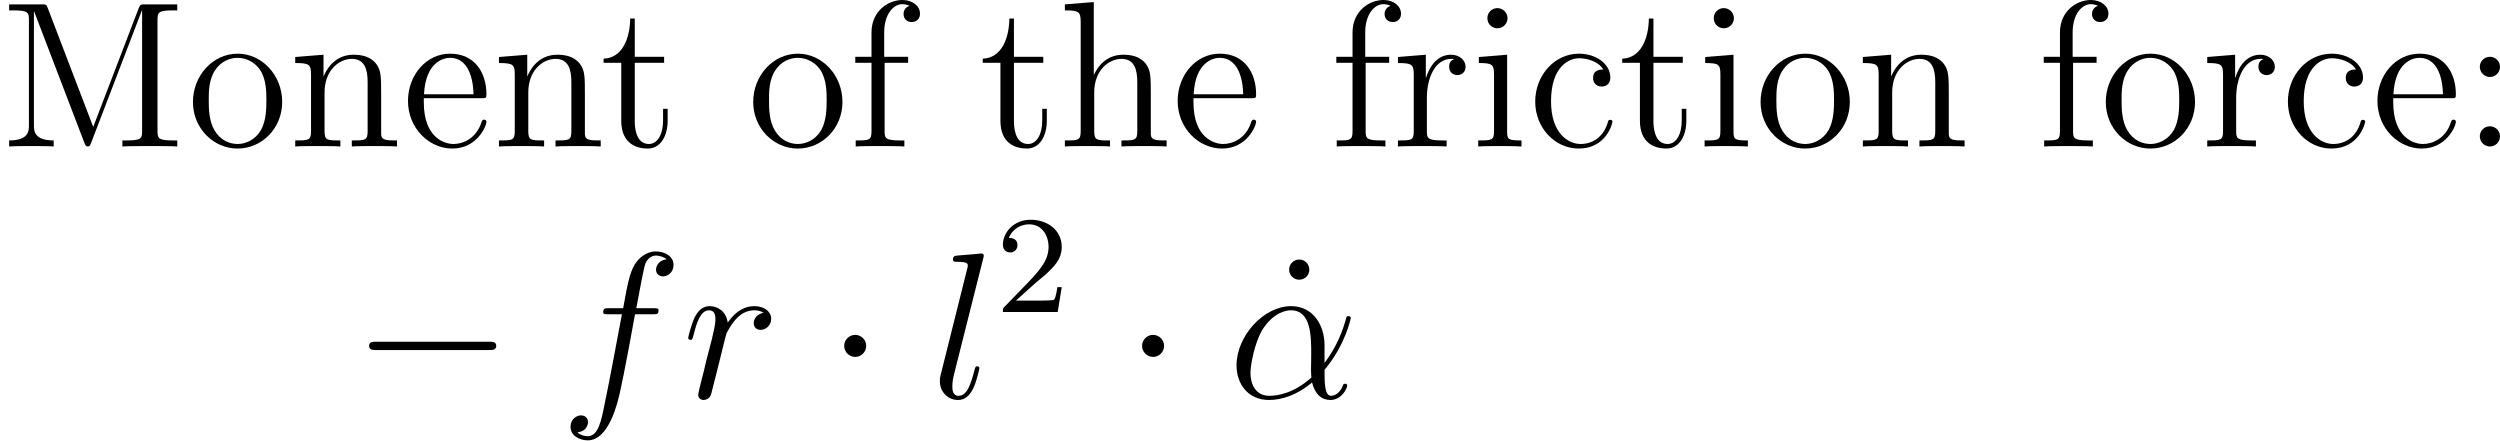
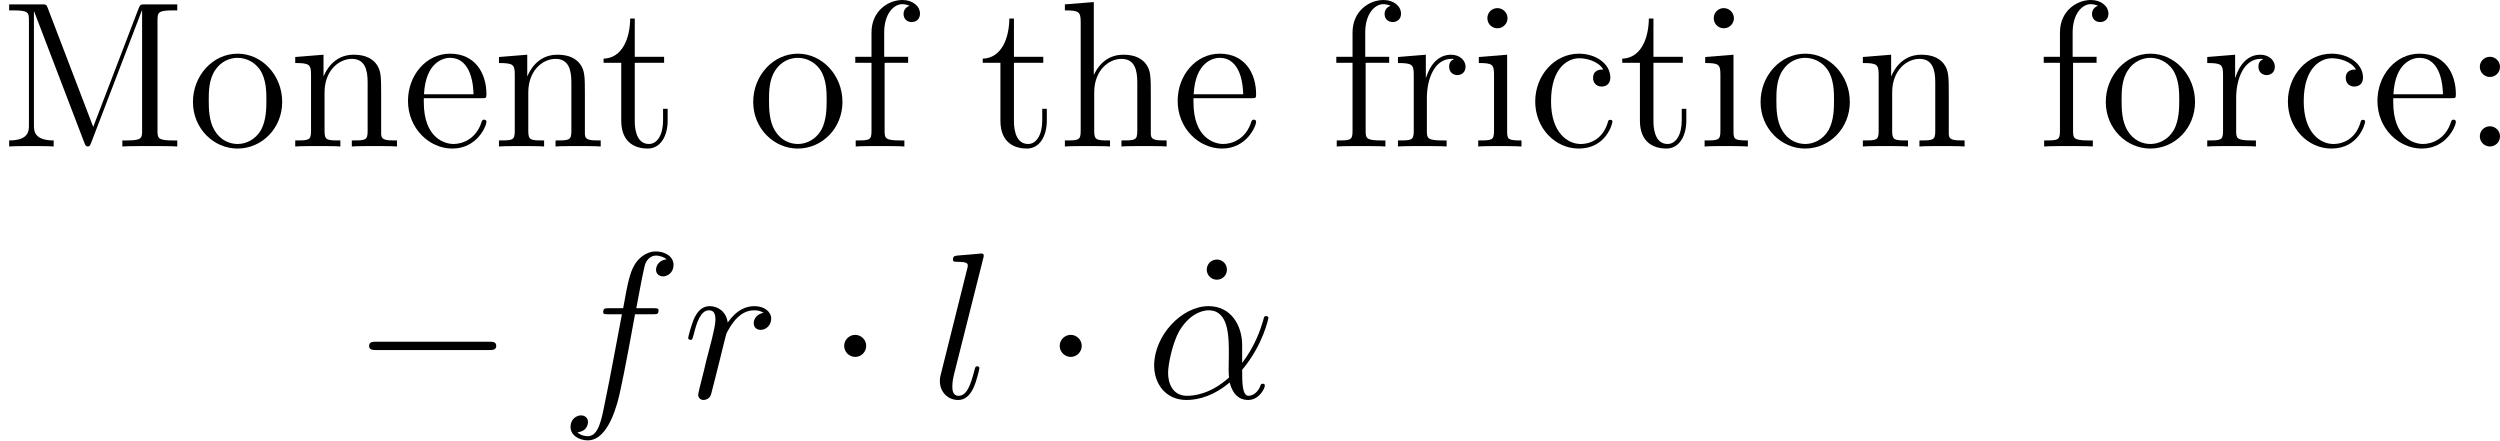
<svg xmlns="http://www.w3.org/2000/svg" xmlns:xlink="http://www.w3.org/1999/xlink" version="1.1" width="162.316pt" height="28.59pt" viewBox="-.165 -.304 162.316 28.59">
  <defs>
    <path id="g1-11" d="M5.535-3.025C5.535-4.184 4.878-5.272 3.61-5.272C2.044-5.272 .478-3.563 .478-1.865C.478-.825 1.124 .12 2.343 .12C3.084 .12 3.969-.167 4.818-.885C4.985-.215 5.356 .12 5.87 .12C6.516 .12 6.838-.55 6.838-.705C6.838-.813 6.755-.813 6.719-.813C6.623-.813 6.611-.777 6.575-.681C6.468-.383 6.193-.12 5.906-.12C5.535-.12 5.535-.885 5.535-1.614C6.755-3.072 7.042-4.579 7.042-4.591C7.042-4.698 6.946-4.698 6.91-4.698C6.802-4.698 6.791-4.663 6.743-4.447C6.587-3.921 6.276-2.989 5.535-2.008V-3.025ZM4.782-1.172C3.73-.227 2.786-.12 2.367-.12C1.518-.12 1.279-.873 1.279-1.435C1.279-1.949 1.542-3.168 1.913-3.826C2.403-4.663 3.072-5.033 3.61-5.033C4.77-5.033 4.77-3.515 4.77-2.511C4.77-2.212 4.758-1.901 4.758-1.602C4.758-1.363 4.77-1.303 4.782-1.172Z" />
    <path id="g1-102" d="M5.332-4.806C5.571-4.806 5.667-4.806 5.667-5.033C5.667-5.153 5.571-5.153 5.356-5.153H4.388C4.615-6.384 4.782-7.233 4.878-7.615C4.949-7.902 5.2-8.177 5.511-8.177C5.762-8.177 6.013-8.07 6.133-7.962C5.667-7.914 5.523-7.568 5.523-7.364C5.523-7.125 5.703-6.982 5.93-6.982C6.169-6.982 6.528-7.185 6.528-7.639C6.528-8.141 6.025-8.416 5.499-8.416C4.985-8.416 4.483-8.034 4.244-7.568C4.029-7.149 3.909-6.719 3.634-5.153H2.833C2.606-5.153 2.487-5.153 2.487-4.937C2.487-4.806 2.558-4.806 2.798-4.806H3.563C3.347-3.694 2.857-.992 2.582 .287C2.379 1.327 2.2 2.2 1.602 2.2C1.566 2.2 1.219 2.2 1.004 1.973C1.614 1.925 1.614 1.399 1.614 1.387C1.614 1.148 1.435 1.004 1.207 1.004C.968 1.004 .61 1.207 .61 1.662C.61 2.176 1.136 2.439 1.602 2.439C2.821 2.439 3.324 .251 3.455-.347C3.67-1.267 4.256-4.447 4.316-4.806H5.332Z" />
    <path id="g1-108" d="M3.037-7.998C3.049-8.046 3.072-8.118 3.072-8.177C3.072-8.297 2.953-8.297 2.929-8.297C2.917-8.297 2.487-8.261 2.271-8.237C2.068-8.225 1.889-8.201 1.674-8.189C1.387-8.165 1.303-8.153 1.303-7.938C1.303-7.819 1.423-7.819 1.542-7.819C2.152-7.819 2.152-7.711 2.152-7.592C2.152-7.544 2.152-7.52 2.092-7.305L.61-1.375C.574-1.243 .55-1.148 .55-.956C.55-.359 .992 .12 1.602 .12C1.997 .12 2.26-.143 2.451-.514C2.654-.909 2.821-1.662 2.821-1.71C2.821-1.769 2.774-1.817 2.702-1.817C2.594-1.817 2.582-1.757 2.534-1.578C2.319-.753 2.104-.12 1.626-.12C1.267-.12 1.267-.502 1.267-.669C1.267-.717 1.267-.968 1.351-1.303L3.037-7.998Z" />
    <path id="g1-114" d="M4.651-4.89C4.28-4.818 4.089-4.555 4.089-4.292C4.089-4.005 4.316-3.909 4.483-3.909C4.818-3.909 5.093-4.196 5.093-4.555C5.093-4.937 4.722-5.272 4.125-5.272C3.646-5.272 3.096-5.057 2.594-4.328C2.511-4.961 2.032-5.272 1.554-5.272C1.088-5.272 .849-4.914 .705-4.651C.502-4.22 .323-3.503 .323-3.443C.323-3.395 .371-3.335 .454-3.335C.55-3.335 .562-3.347 .634-3.622C.813-4.34 1.04-5.033 1.518-5.033C1.805-5.033 1.889-4.83 1.889-4.483C1.889-4.22 1.769-3.754 1.686-3.383L1.351-2.092C1.303-1.865 1.172-1.327 1.112-1.112C1.028-.801 .897-.239 .897-.179C.897-.012 1.028 .12 1.207 .12C1.339 .12 1.566 .036 1.638-.203C1.674-.299 2.116-2.104 2.188-2.379C2.248-2.642 2.319-2.893 2.379-3.156C2.427-3.324 2.475-3.515 2.511-3.67C2.546-3.778 2.869-4.364 3.168-4.627C3.312-4.758 3.622-5.033 4.113-5.033C4.304-5.033 4.495-4.997 4.651-4.89Z" />
    <path id="g0-0" d="M7.878-2.75C8.082-2.75 8.297-2.75 8.297-2.989S8.082-3.228 7.878-3.228H1.411C1.207-3.228 .992-3.228 .992-2.989S1.207-2.75 1.411-2.75H7.878Z" />
    <path id="g0-1" d="M2.295-2.989C2.295-3.335 2.008-3.622 1.662-3.622S1.028-3.335 1.028-2.989S1.315-2.355 1.662-2.355S2.295-2.642 2.295-2.989Z" />
-     <path id="g2-50" d="M2.248-1.626C2.375-1.745 2.71-2.008 2.837-2.12C3.332-2.574 3.802-3.013 3.802-3.738C3.802-4.686 3.005-5.3 2.008-5.3C1.052-5.3 .422-4.575 .422-3.866C.422-3.475 .733-3.419 .845-3.419C1.012-3.419 1.259-3.539 1.259-3.842C1.259-4.256 .861-4.256 .765-4.256C.996-4.838 1.53-5.037 1.921-5.037C2.662-5.037 3.045-4.407 3.045-3.738C3.045-2.909 2.463-2.303 1.522-1.339L.518-.303C.422-.215 .422-.199 .422 0H3.571L3.802-1.427H3.555C3.531-1.267 3.467-.869 3.371-.717C3.324-.654 2.718-.654 2.59-.654H1.172L2.248-1.626Z" />
-     <path id="g3-58" d="M2.2-4.579C2.2-4.902 1.925-5.153 1.626-5.153C1.279-5.153 1.04-4.878 1.04-4.579C1.04-4.22 1.339-3.993 1.614-3.993C1.937-3.993 2.2-4.244 2.2-4.579ZM2.2-.586C2.2-.909 1.925-1.16 1.626-1.16C1.279-1.16 1.04-.885 1.04-.586C1.04-.227 1.339 0 1.614 0C1.937 0 2.2-.251 2.2-.586Z" />
-     <path id="g3-77" d="M2.75-7.938C2.666-8.165 2.654-8.165 2.379-8.165H.526V-7.819H.765C1.626-7.819 1.662-7.699 1.662-7.257V-1.231C1.662-.909 1.662-.347 .526-.347V0C.837-.024 1.47-.024 1.805-.024S2.774-.024 3.084 0V-.347C1.949-.347 1.949-.909 1.949-1.231V-7.759H1.961L4.842-.227C4.89-.096 4.926 0 5.045 0C5.153 0 5.177-.06 5.248-.239L8.153-7.819H8.165V-.909C8.165-.466 8.13-.347 7.269-.347H7.03V0C7.305-.024 8.261-.024 8.608-.024S9.911-.024 10.186 0V-.347H9.947C9.086-.347 9.05-.466 9.05-.909V-7.257C9.05-7.699 9.086-7.819 9.947-7.819H10.186V-8.165H8.333C8.07-8.165 8.058-8.153 7.962-7.926L5.356-1.124L2.75-7.938Z" />
-     <path id="g3-95" d="M2.2-7.364C2.2-7.723 1.913-7.95 1.626-7.95C1.291-7.95 1.04-7.687 1.04-7.364C1.04-7.054 1.303-6.791 1.614-6.791C1.973-6.791 2.2-7.077 2.2-7.364Z" />
-     <path id="g3-99" d="M4.328-4.423C4.184-4.423 3.742-4.423 3.742-3.933C3.742-3.646 3.945-3.443 4.232-3.443C4.507-3.443 4.734-3.61 4.734-3.957C4.734-4.758 3.897-5.332 2.929-5.332C1.53-5.332 .418-4.089 .418-2.582C.418-1.052 1.566 .12 2.917 .12C4.495 .12 4.854-1.315 4.854-1.423S4.77-1.53 4.734-1.53C4.627-1.53 4.615-1.494 4.579-1.351C4.316-.502 3.67-.143 3.025-.143C2.295-.143 1.327-.777 1.327-2.594C1.327-4.579 2.343-5.069 2.941-5.069C3.395-5.069 4.053-4.89 4.328-4.423Z" />
-     <path id="g3-101" d="M4.579-2.774C4.842-2.774 4.866-2.774 4.866-3.001C4.866-4.208 4.22-5.332 2.774-5.332C1.411-5.332 .359-4.101 .359-2.618C.359-1.04 1.578 .12 2.905 .12C4.328 .12 4.866-1.172 4.866-1.423C4.866-1.494 4.806-1.542 4.734-1.542C4.639-1.542 4.615-1.482 4.591-1.423C4.28-.418 3.479-.143 2.977-.143S1.267-.478 1.267-2.546V-2.774H4.579ZM1.279-3.001C1.375-4.878 2.427-5.093 2.762-5.093C4.041-5.093 4.113-3.407 4.125-3.001H1.279Z" />
-     <path id="g3-102" d="M2.056-4.806H3.407V-5.153H2.032V-6.551C2.032-7.627 2.582-8.177 3.072-8.177C3.168-8.177 3.347-8.153 3.491-8.082C3.443-8.07 3.144-7.962 3.144-7.615C3.144-7.34 3.335-7.149 3.61-7.149C3.897-7.149 4.089-7.34 4.089-7.627C4.089-8.07 3.658-8.416 3.084-8.416C2.248-8.416 1.303-7.771 1.303-6.551V-5.153H.371V-4.806H1.303V-.885C1.303-.347 1.172-.347 .395-.347V0C.729-.024 1.387-.024 1.745-.024C2.068-.024 2.917-.024 3.192 0V-.347H2.953C2.08-.347 2.056-.478 2.056-.909V-4.806Z" />
-     <path id="g3-104" d="M5.32-2.905C5.32-4.017 5.32-4.352 5.045-4.734C4.698-5.2 4.136-5.272 3.73-5.272C2.702-5.272 2.224-4.495 2.056-4.125H2.044V-8.297L.383-8.165V-7.819C1.196-7.819 1.291-7.735 1.291-7.149V-.885C1.291-.347 1.16-.347 .383-.347V0C.693-.024 1.339-.024 1.674-.024C2.02-.024 2.666-.024 2.977 0V-.347C2.212-.347 2.068-.347 2.068-.885V-3.108C2.068-4.364 2.893-5.033 3.634-5.033S4.543-4.423 4.543-3.694V-.885C4.543-.347 4.411-.347 3.634-.347V0C3.945-.024 4.591-.024 4.926-.024C5.272-.024 5.918-.024 6.229 0V-.347C5.631-.347 5.332-.347 5.32-.705V-2.905Z" />
-     <path id="g3-105" d="M2.08-7.364C2.08-7.675 1.829-7.95 1.494-7.95C1.184-7.95 .921-7.699 .921-7.376C.921-7.018 1.207-6.791 1.494-6.791C1.865-6.791 2.08-7.101 2.08-7.364ZM.43-5.141V-4.794C1.196-4.794 1.303-4.722 1.303-4.136V-.885C1.303-.347 1.172-.347 .395-.347V0C.729-.024 1.303-.024 1.65-.024C1.781-.024 2.475-.024 2.881 0V-.347C2.104-.347 2.056-.406 2.056-.873V-5.272L.43-5.141Z" />
-     <path id="g3-110" d="M5.32-2.905C5.32-4.017 5.32-4.352 5.045-4.734C4.698-5.2 4.136-5.272 3.73-5.272C2.57-5.272 2.116-4.28 2.02-4.041H2.008V-5.272L.383-5.141V-4.794C1.196-4.794 1.291-4.71 1.291-4.125V-.885C1.291-.347 1.16-.347 .383-.347V0C.693-.024 1.339-.024 1.674-.024C2.02-.024 2.666-.024 2.977 0V-.347C2.212-.347 2.068-.347 2.068-.885V-3.108C2.068-4.364 2.893-5.033 3.634-5.033S4.543-4.423 4.543-3.694V-.885C4.543-.347 4.411-.347 3.634-.347V0C3.945-.024 4.591-.024 4.926-.024C5.272-.024 5.918-.024 6.229 0V-.347C5.631-.347 5.332-.347 5.32-.705V-2.905Z" />
-     <path id="g3-111" d="M5.487-2.558C5.487-4.101 4.316-5.332 2.929-5.332C1.494-5.332 .359-4.065 .359-2.558C.359-1.028 1.554 .12 2.917 .12C4.328 .12 5.487-1.052 5.487-2.558ZM2.929-.143C2.487-.143 1.949-.335 1.602-.921C1.279-1.459 1.267-2.164 1.267-2.666C1.267-3.12 1.267-3.85 1.638-4.388C1.973-4.902 2.499-5.093 2.917-5.093C3.383-5.093 3.885-4.878 4.208-4.411C4.579-3.862 4.579-3.108 4.579-2.666C4.579-2.248 4.579-1.506 4.268-.944C3.933-.371 3.383-.143 2.929-.143Z" />
-     <path id="g3-114" d="M1.997-2.786C1.997-3.945 2.475-5.033 3.395-5.033C3.491-5.033 3.515-5.033 3.563-5.021C3.467-4.973 3.276-4.902 3.276-4.579C3.276-4.232 3.551-4.101 3.742-4.101C3.981-4.101 4.22-4.256 4.22-4.579C4.22-4.937 3.897-5.272 3.383-5.272C2.367-5.272 2.02-4.172 1.949-3.945H1.937V-5.272L.335-5.141V-4.794C1.148-4.794 1.243-4.71 1.243-4.125V-.885C1.243-.347 1.112-.347 .335-.347V0C.669-.024 1.327-.024 1.686-.024C2.008-.024 2.857-.024 3.132 0V-.347H2.893C2.02-.347 1.997-.478 1.997-.909V-2.786Z" />
-     <path id="g3-116" d="M2.008-4.806H3.694V-5.153H2.008V-7.352H1.745C1.733-6.229 1.303-5.081 .215-5.045V-4.806H1.231V-1.482C1.231-.155 2.116 .12 2.75 .12C3.503 .12 3.897-.622 3.897-1.482V-2.164H3.634V-1.506C3.634-.646 3.288-.143 2.821-.143C2.008-.143 2.008-1.255 2.008-1.459V-4.806Z" />
+     <path id="g2-58" d="M2.2-4.579C2.2-4.902 1.925-5.153 1.626-5.153C1.279-5.153 1.04-4.878 1.04-4.579C1.04-4.22 1.339-3.993 1.614-3.993C1.937-3.993 2.2-4.244 2.2-4.579ZM2.2-.586C2.2-.909 1.925-1.16 1.626-1.16C1.279-1.16 1.04-.885 1.04-.586C1.04-.227 1.339 0 1.614 0C1.937 0 2.2-.251 2.2-.586Z" />
+     <path id="g2-77" d="M2.75-7.938C2.666-8.165 2.654-8.165 2.379-8.165H.526V-7.819H.765C1.626-7.819 1.662-7.699 1.662-7.257V-1.231C1.662-.909 1.662-.347 .526-.347V0C.837-.024 1.47-.024 1.805-.024S2.774-.024 3.084 0V-.347C1.949-.347 1.949-.909 1.949-1.231V-7.759H1.961L4.842-.227C4.89-.096 4.926 0 5.045 0C5.153 0 5.177-.06 5.248-.239L8.153-7.819H8.165V-.909C8.165-.466 8.13-.347 7.269-.347H7.03V0C7.305-.024 8.261-.024 8.608-.024S9.911-.024 10.186 0V-.347H9.947C9.086-.347 9.05-.466 9.05-.909V-7.257C9.05-7.699 9.086-7.819 9.947-7.819H10.186V-8.165H8.333C8.07-8.165 8.058-8.153 7.962-7.926L5.356-1.124L2.75-7.938Z" />
+     <path id="g2-95" d="M2.2-7.364C2.2-7.723 1.913-7.95 1.626-7.95C1.291-7.95 1.04-7.687 1.04-7.364C1.04-7.054 1.303-6.791 1.614-6.791C1.973-6.791 2.2-7.077 2.2-7.364Z" />
+     <path id="g2-99" d="M4.328-4.423C4.184-4.423 3.742-4.423 3.742-3.933C3.742-3.646 3.945-3.443 4.232-3.443C4.507-3.443 4.734-3.61 4.734-3.957C4.734-4.758 3.897-5.332 2.929-5.332C1.53-5.332 .418-4.089 .418-2.582C.418-1.052 1.566 .12 2.917 .12C4.495 .12 4.854-1.315 4.854-1.423S4.77-1.53 4.734-1.53C4.627-1.53 4.615-1.494 4.579-1.351C4.316-.502 3.67-.143 3.025-.143C2.295-.143 1.327-.777 1.327-2.594C1.327-4.579 2.343-5.069 2.941-5.069C3.395-5.069 4.053-4.89 4.328-4.423Z" />
+     <path id="g2-101" d="M4.579-2.774C4.842-2.774 4.866-2.774 4.866-3.001C4.866-4.208 4.22-5.332 2.774-5.332C1.411-5.332 .359-4.101 .359-2.618C.359-1.04 1.578 .12 2.905 .12C4.328 .12 4.866-1.172 4.866-1.423C4.866-1.494 4.806-1.542 4.734-1.542C4.639-1.542 4.615-1.482 4.591-1.423C4.28-.418 3.479-.143 2.977-.143S1.267-.478 1.267-2.546V-2.774H4.579ZM1.279-3.001C1.375-4.878 2.427-5.093 2.762-5.093C4.041-5.093 4.113-3.407 4.125-3.001H1.279Z" />
+     <path id="g2-102" d="M2.056-4.806H3.407V-5.153H2.032V-6.551C2.032-7.627 2.582-8.177 3.072-8.177C3.168-8.177 3.347-8.153 3.491-8.082C3.443-8.07 3.144-7.962 3.144-7.615C3.144-7.34 3.335-7.149 3.61-7.149C3.897-7.149 4.089-7.34 4.089-7.627C4.089-8.07 3.658-8.416 3.084-8.416C2.248-8.416 1.303-7.771 1.303-6.551V-5.153H.371V-4.806H1.303V-.885C1.303-.347 1.172-.347 .395-.347V0C.729-.024 1.387-.024 1.745-.024C2.068-.024 2.917-.024 3.192 0V-.347H2.953C2.08-.347 2.056-.478 2.056-.909V-4.806Z" />
+     <path id="g2-104" d="M5.32-2.905C5.32-4.017 5.32-4.352 5.045-4.734C4.698-5.2 4.136-5.272 3.73-5.272C2.702-5.272 2.224-4.495 2.056-4.125H2.044V-8.297L.383-8.165V-7.819C1.196-7.819 1.291-7.735 1.291-7.149V-.885C1.291-.347 1.16-.347 .383-.347V0C.693-.024 1.339-.024 1.674-.024C2.02-.024 2.666-.024 2.977 0V-.347C2.212-.347 2.068-.347 2.068-.885V-3.108C2.068-4.364 2.893-5.033 3.634-5.033S4.543-4.423 4.543-3.694V-.885C4.543-.347 4.411-.347 3.634-.347V0C3.945-.024 4.591-.024 4.926-.024C5.272-.024 5.918-.024 6.229 0V-.347C5.631-.347 5.332-.347 5.32-.705V-2.905Z" />
+     <path id="g2-105" d="M2.08-7.364C2.08-7.675 1.829-7.95 1.494-7.95C1.184-7.95 .921-7.699 .921-7.376C.921-7.018 1.207-6.791 1.494-6.791C1.865-6.791 2.08-7.101 2.08-7.364ZM.43-5.141V-4.794C1.196-4.794 1.303-4.722 1.303-4.136V-.885C1.303-.347 1.172-.347 .395-.347V0C.729-.024 1.303-.024 1.65-.024C1.781-.024 2.475-.024 2.881 0V-.347C2.104-.347 2.056-.406 2.056-.873V-5.272L.43-5.141Z" />
+     <path id="g2-110" d="M5.32-2.905C5.32-4.017 5.32-4.352 5.045-4.734C4.698-5.2 4.136-5.272 3.73-5.272C2.57-5.272 2.116-4.28 2.02-4.041H2.008V-5.272L.383-5.141V-4.794C1.196-4.794 1.291-4.71 1.291-4.125V-.885C1.291-.347 1.16-.347 .383-.347V0C.693-.024 1.339-.024 1.674-.024C2.02-.024 2.666-.024 2.977 0V-.347C2.212-.347 2.068-.347 2.068-.885V-3.108C2.068-4.364 2.893-5.033 3.634-5.033S4.543-4.423 4.543-3.694V-.885C4.543-.347 4.411-.347 3.634-.347V0C3.945-.024 4.591-.024 4.926-.024C5.272-.024 5.918-.024 6.229 0V-.347C5.631-.347 5.332-.347 5.32-.705V-2.905Z" />
+     <path id="g2-111" d="M5.487-2.558C5.487-4.101 4.316-5.332 2.929-5.332C1.494-5.332 .359-4.065 .359-2.558C.359-1.028 1.554 .12 2.917 .12C4.328 .12 5.487-1.052 5.487-2.558ZM2.929-.143C2.487-.143 1.949-.335 1.602-.921C1.279-1.459 1.267-2.164 1.267-2.666C1.267-3.12 1.267-3.85 1.638-4.388C1.973-4.902 2.499-5.093 2.917-5.093C3.383-5.093 3.885-4.878 4.208-4.411C4.579-3.862 4.579-3.108 4.579-2.666C4.579-2.248 4.579-1.506 4.268-.944C3.933-.371 3.383-.143 2.929-.143Z" />
+     <path id="g2-114" d="M1.997-2.786C1.997-3.945 2.475-5.033 3.395-5.033C3.491-5.033 3.515-5.033 3.563-5.021C3.467-4.973 3.276-4.902 3.276-4.579C3.276-4.232 3.551-4.101 3.742-4.101C3.981-4.101 4.22-4.256 4.22-4.579C4.22-4.937 3.897-5.272 3.383-5.272C2.367-5.272 2.02-4.172 1.949-3.945H1.937V-5.272L.335-5.141V-4.794C1.148-4.794 1.243-4.71 1.243-4.125V-.885C1.243-.347 1.112-.347 .335-.347V0C.669-.024 1.327-.024 1.686-.024C2.008-.024 2.857-.024 3.132 0V-.347H2.893C2.02-.347 1.997-.478 1.997-.909V-2.786Z" />
+     <path id="g2-116" d="M2.008-4.806H3.694V-5.153H2.008V-7.352H1.745C1.733-6.229 1.303-5.081 .215-5.045V-4.806H1.231V-1.482C1.231-.155 2.116 .12 2.75 .12C3.503 .12 3.897-.622 3.897-1.482V-2.164H3.634V-1.506C3.634-.646 3.288-.143 2.821-.143C2.008-.143 2.008-1.255 2.008-1.459V-4.806Z" />
  </defs>
  <g id="page1" transform="matrix(1.13 0 0 1.13 -44.07 -81.41876)">
-     <use x="38.854" y="80.199" xlink:href="#g3-77" />
-     <use x="49.581" y="80.199" xlink:href="#g3-111" />
-     <use x="55.434" y="80.199" xlink:href="#g3-110" />
-     <use x="61.937" y="80.199" xlink:href="#g3-101" />
-     <use x="67.14" y="80.199" xlink:href="#g3-110" />
-     <use x="73.318" y="80.199" xlink:href="#g3-116" />
-     <use x="81.772" y="80.199" xlink:href="#g3-111" />
-     <use x="87.625" y="80.199" xlink:href="#g3-102" />
-     <use x="95.104" y="80.199" xlink:href="#g3-116" />
-     <use x="99.656" y="80.199" xlink:href="#g3-104" />
-     <use x="106.16" y="80.199" xlink:href="#g3-101" />
-     <use x="115.264" y="80.199" xlink:href="#g3-102" />
-     <use x="118.841" y="80.199" xlink:href="#g3-114" />
-     <use x="123.393" y="80.199" xlink:href="#g3-105" />
-     <use x="126.645" y="80.199" xlink:href="#g3-99" />
-     <use x="131.848" y="80.199" xlink:href="#g3-116" />
-     <use x="136.4" y="80.199" xlink:href="#g3-105" />
-     <use x="139.652" y="80.199" xlink:href="#g3-111" />
-     <use x="145.505" y="80.199" xlink:href="#g3-110" />
-     <use x="155.91" y="80.199" xlink:href="#g3-102" />
-     <use x="159.487" y="80.199" xlink:href="#g3-111" />
-     <use x="165.34" y="80.199" xlink:href="#g3-114" />
-     <use x="169.892" y="80.199" xlink:href="#g3-99" />
-     <use x="175.095" y="80.199" xlink:href="#g3-101" />
-     <use x="180.297" y="80.199" xlink:href="#g3-58" />
+     <use x="38.854" y="80.199" xlink:href="#g2-77" />
+     <use x="49.581" y="80.199" xlink:href="#g2-111" />
+     <use x="55.434" y="80.199" xlink:href="#g2-110" />
+     <use x="61.937" y="80.199" xlink:href="#g2-101" />
+     <use x="67.14" y="80.199" xlink:href="#g2-110" />
+     <use x="73.318" y="80.199" xlink:href="#g2-116" />
+     <use x="81.772" y="80.199" xlink:href="#g2-111" />
+     <use x="87.625" y="80.199" xlink:href="#g2-102" />
+     <use x="95.104" y="80.199" xlink:href="#g2-116" />
+     <use x="99.656" y="80.199" xlink:href="#g2-104" />
+     <use x="106.16" y="80.199" xlink:href="#g2-101" />
+     <use x="115.264" y="80.199" xlink:href="#g2-102" />
+     <use x="118.841" y="80.199" xlink:href="#g2-114" />
+     <use x="123.393" y="80.199" xlink:href="#g2-105" />
+     <use x="126.645" y="80.199" xlink:href="#g2-99" />
+     <use x="131.848" y="80.199" xlink:href="#g2-116" />
+     <use x="136.4" y="80.199" xlink:href="#g2-105" />
+     <use x="139.652" y="80.199" xlink:href="#g2-111" />
+     <use x="145.505" y="80.199" xlink:href="#g2-110" />
+     <use x="155.91" y="80.199" xlink:href="#g2-102" />
+     <use x="159.487" y="80.199" xlink:href="#g2-111" />
+     <use x="165.34" y="80.199" xlink:href="#g2-114" />
+     <use x="169.892" y="80.199" xlink:href="#g2-99" />
+     <use x="175.095" y="80.199" xlink:href="#g2-101" />
+     <use x="180.297" y="80.199" xlink:href="#g2-58" />
    <use x="59.07" y="94.645" xlink:href="#g0-0" />
    <use x="71.025" y="94.645" xlink:href="#g1-102" />
    <use x="78.072" y="94.645" xlink:href="#g1-114" />
    <use x="86.329" y="94.645" xlink:href="#g0-1" />
    <use x="92.306" y="94.645" xlink:href="#g1-108" />
-     <use x="96.056" y="89.709" xlink:href="#g2-50" />
-     <use x="103.445" y="94.645" xlink:href="#g0-1" />
-     <use x="111.883" y="94.645" xlink:href="#g3-95" />
-     <use x="109.423" y="94.645" xlink:href="#g1-11" />
+     <use x="98.713" y="94.645" xlink:href="#g0-1" />
+     <use x="107.15" y="94.645" xlink:href="#g2-95" />
+     <use x="104.69" y="94.645" xlink:href="#g1-11" />
  </g>
</svg>
